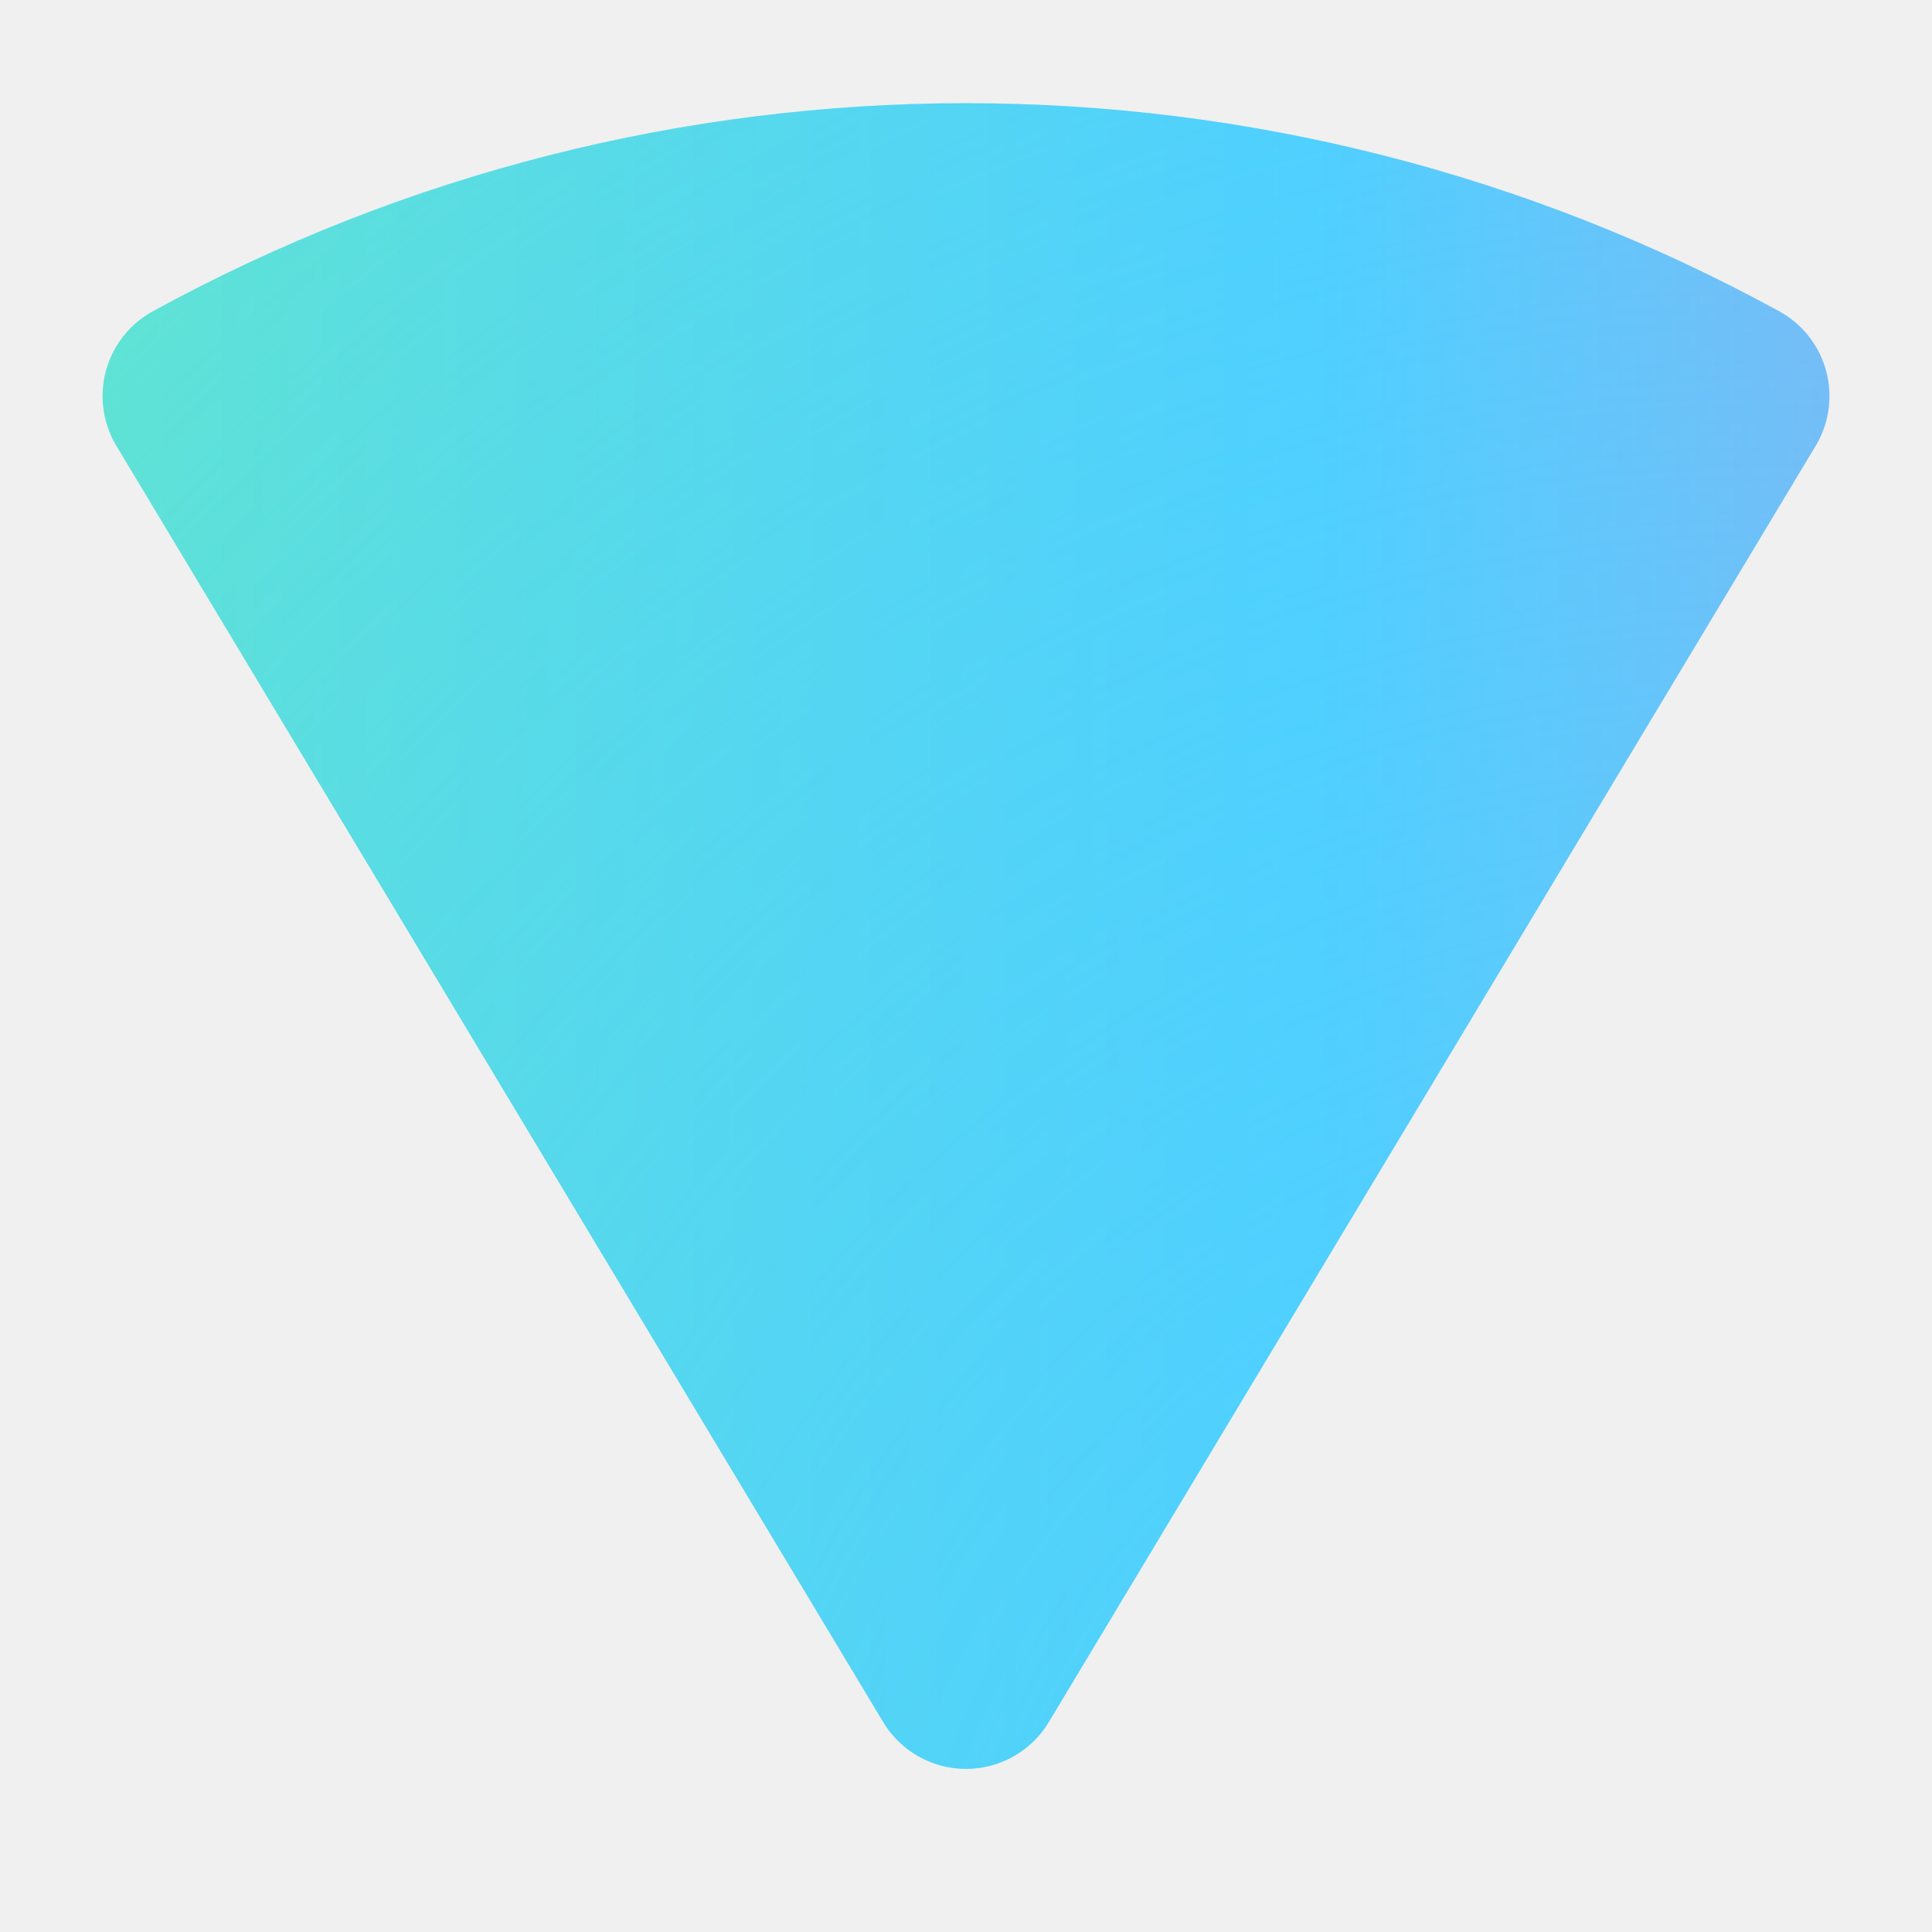
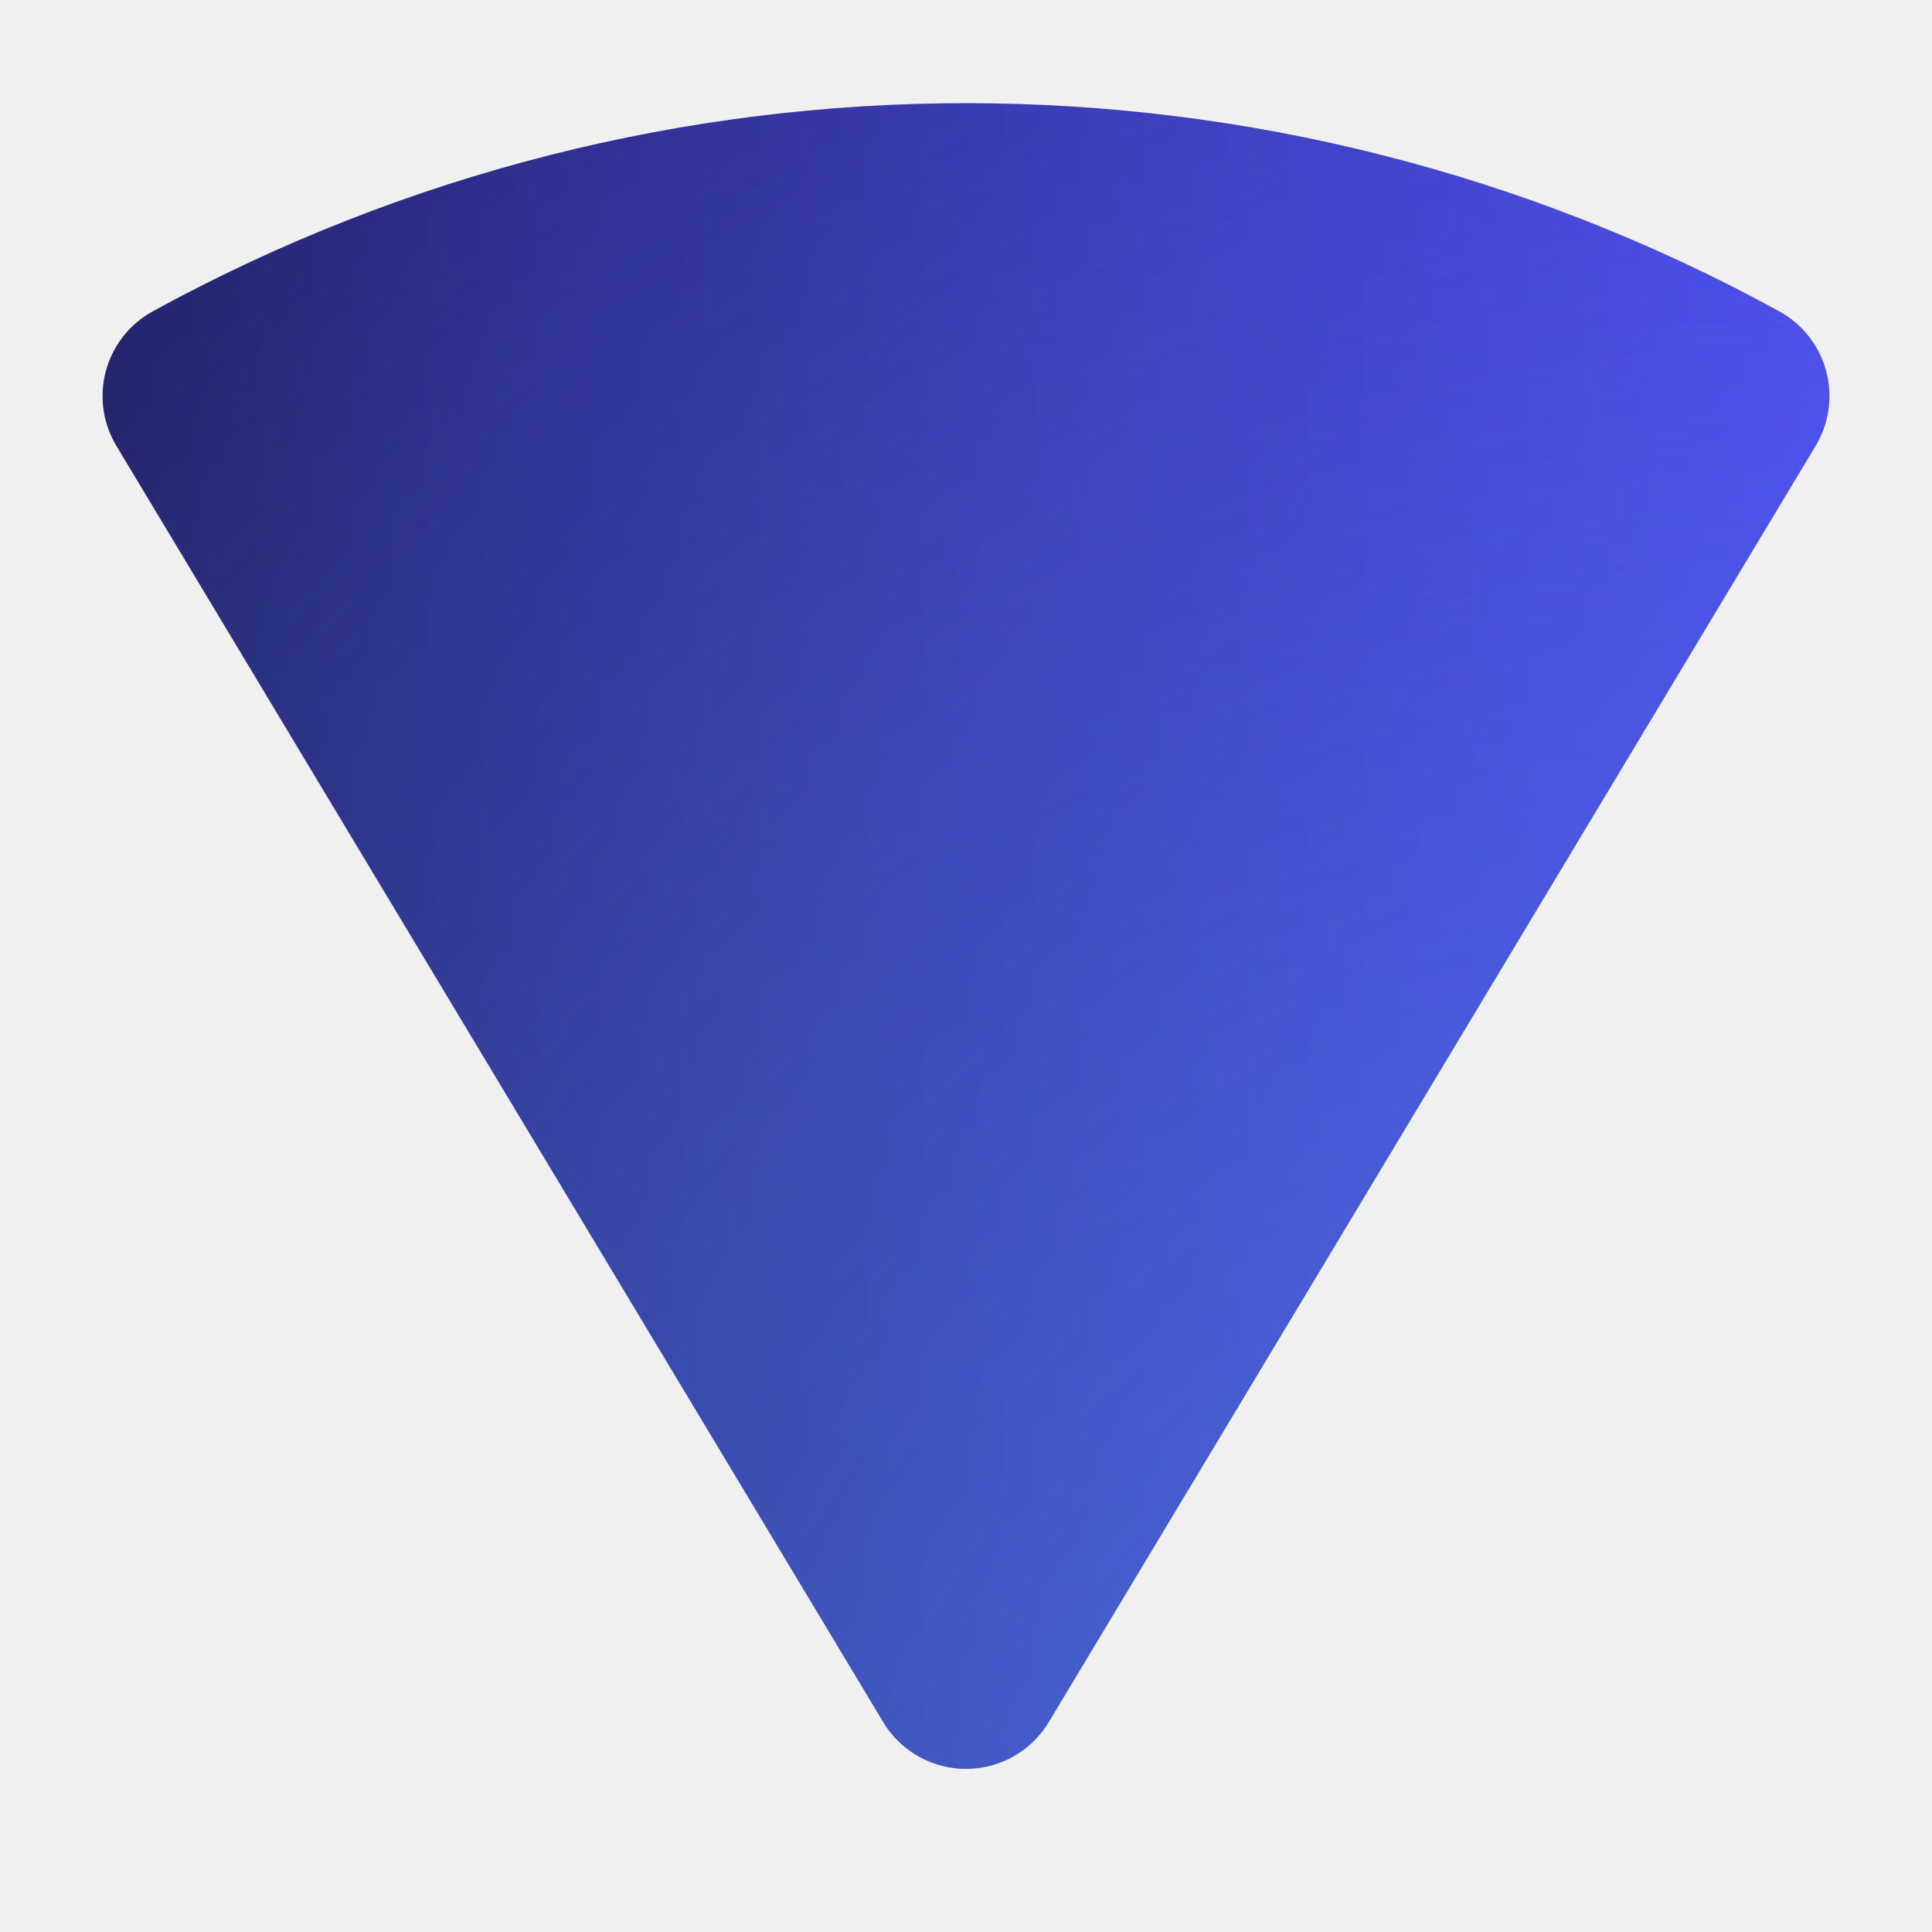
<svg xmlns="http://www.w3.org/2000/svg" viewBox="-110 -110 220 220" width="220" height="220">
  <defs>
    <linearGradient id="flow" gradientUnits="userSpaceOnUse" x1="-108.3" y1="0" x2="630.8" y2="0">
-       <stop offset="0.00" stop-color="#62E6CD" />
-       <stop offset="0.20" stop-color="#4FD0FF" />
-       <stop offset="0.36" stop-color="#B99BE8" />
-       <stop offset="0.50" stop-color="#F67699" />
-       <stop offset="0.66" stop-color="#F67699" />
-       <stop offset="0.82" stop-color="#F6A882" />
-       <stop offset="1.00" stop-color="#E9E25A" />
+       <stop offset="0.00" stop-color="#1E1A5C" />
+       <stop offset="0.28" stop-color="#4B3BE8" />
+       <stop offset="0.50" stop-color="#7A4FE0" />
+       <stop offset="0.74" stop-color="#B44C9E" />
+       <stop offset="1.00" stop-color="#D9628A" />
    </linearGradient>
    <radialGradient id="warm" gradientUnits="userSpaceOnUse" cx="570.8" cy="-85.5" r="406.6">
-       <stop offset="0" stop-color="#E9E25A" stop-opacity="0.85" />
-       <stop offset="0.45" stop-color="#F6A882" stop-opacity="0.25" />
-       <stop offset="1" stop-color="#F6A882" stop-opacity="0" />
+       <stop offset="0" stop-color="#F078BE" stop-opacity="0.55" />
+       <stop offset="0.5" stop-color="#F078BE" stop-opacity="0.15" />
+       <stop offset="1" stop-color="#F078BE" stop-opacity="0" />
    </radialGradient>
    <radialGradient id="cool" gradientUnits="userSpaceOnUse" cx="91.7" cy="125.5" r="310.5">
-       <stop offset="0" stop-color="#4FD0FF" stop-opacity="0.75" />
-       <stop offset="1" stop-color="#4FD0FF" stop-opacity="0" />
+       <stop offset="0" stop-color="#56A4F8" stop-opacity="0.55" />
+       <stop offset="1" stop-color="#56A4F8" stop-opacity="0" />
    </radialGradient>
    <mask id="one" maskUnits="userSpaceOnUse" x="-110" y="-110" width="220" height="220">
      <path d="M 0.00 80.42 L -87.32 -64.90 A 181.75 181.75 0 0 1 87.32 -64.90 Z" fill="#fff" stroke="#fff" stroke-width="22.0" stroke-linejoin="round" />
    </mask>
  </defs>
  <path d="M 0.00 80.42 L -87.32 -64.90 A 181.75 181.75 0 0 1 87.32 -64.90 Z" fill="url(#flow)" stroke="url(#flow)" stroke-width="22.0" stroke-linejoin="round" />
  <rect x="-110" y="-110" width="220" height="220" fill="url(#warm)" mask="url(#one)" />
  <rect x="-110" y="-110" width="220" height="220" fill="url(#cool)" mask="url(#one)" />
</svg>
